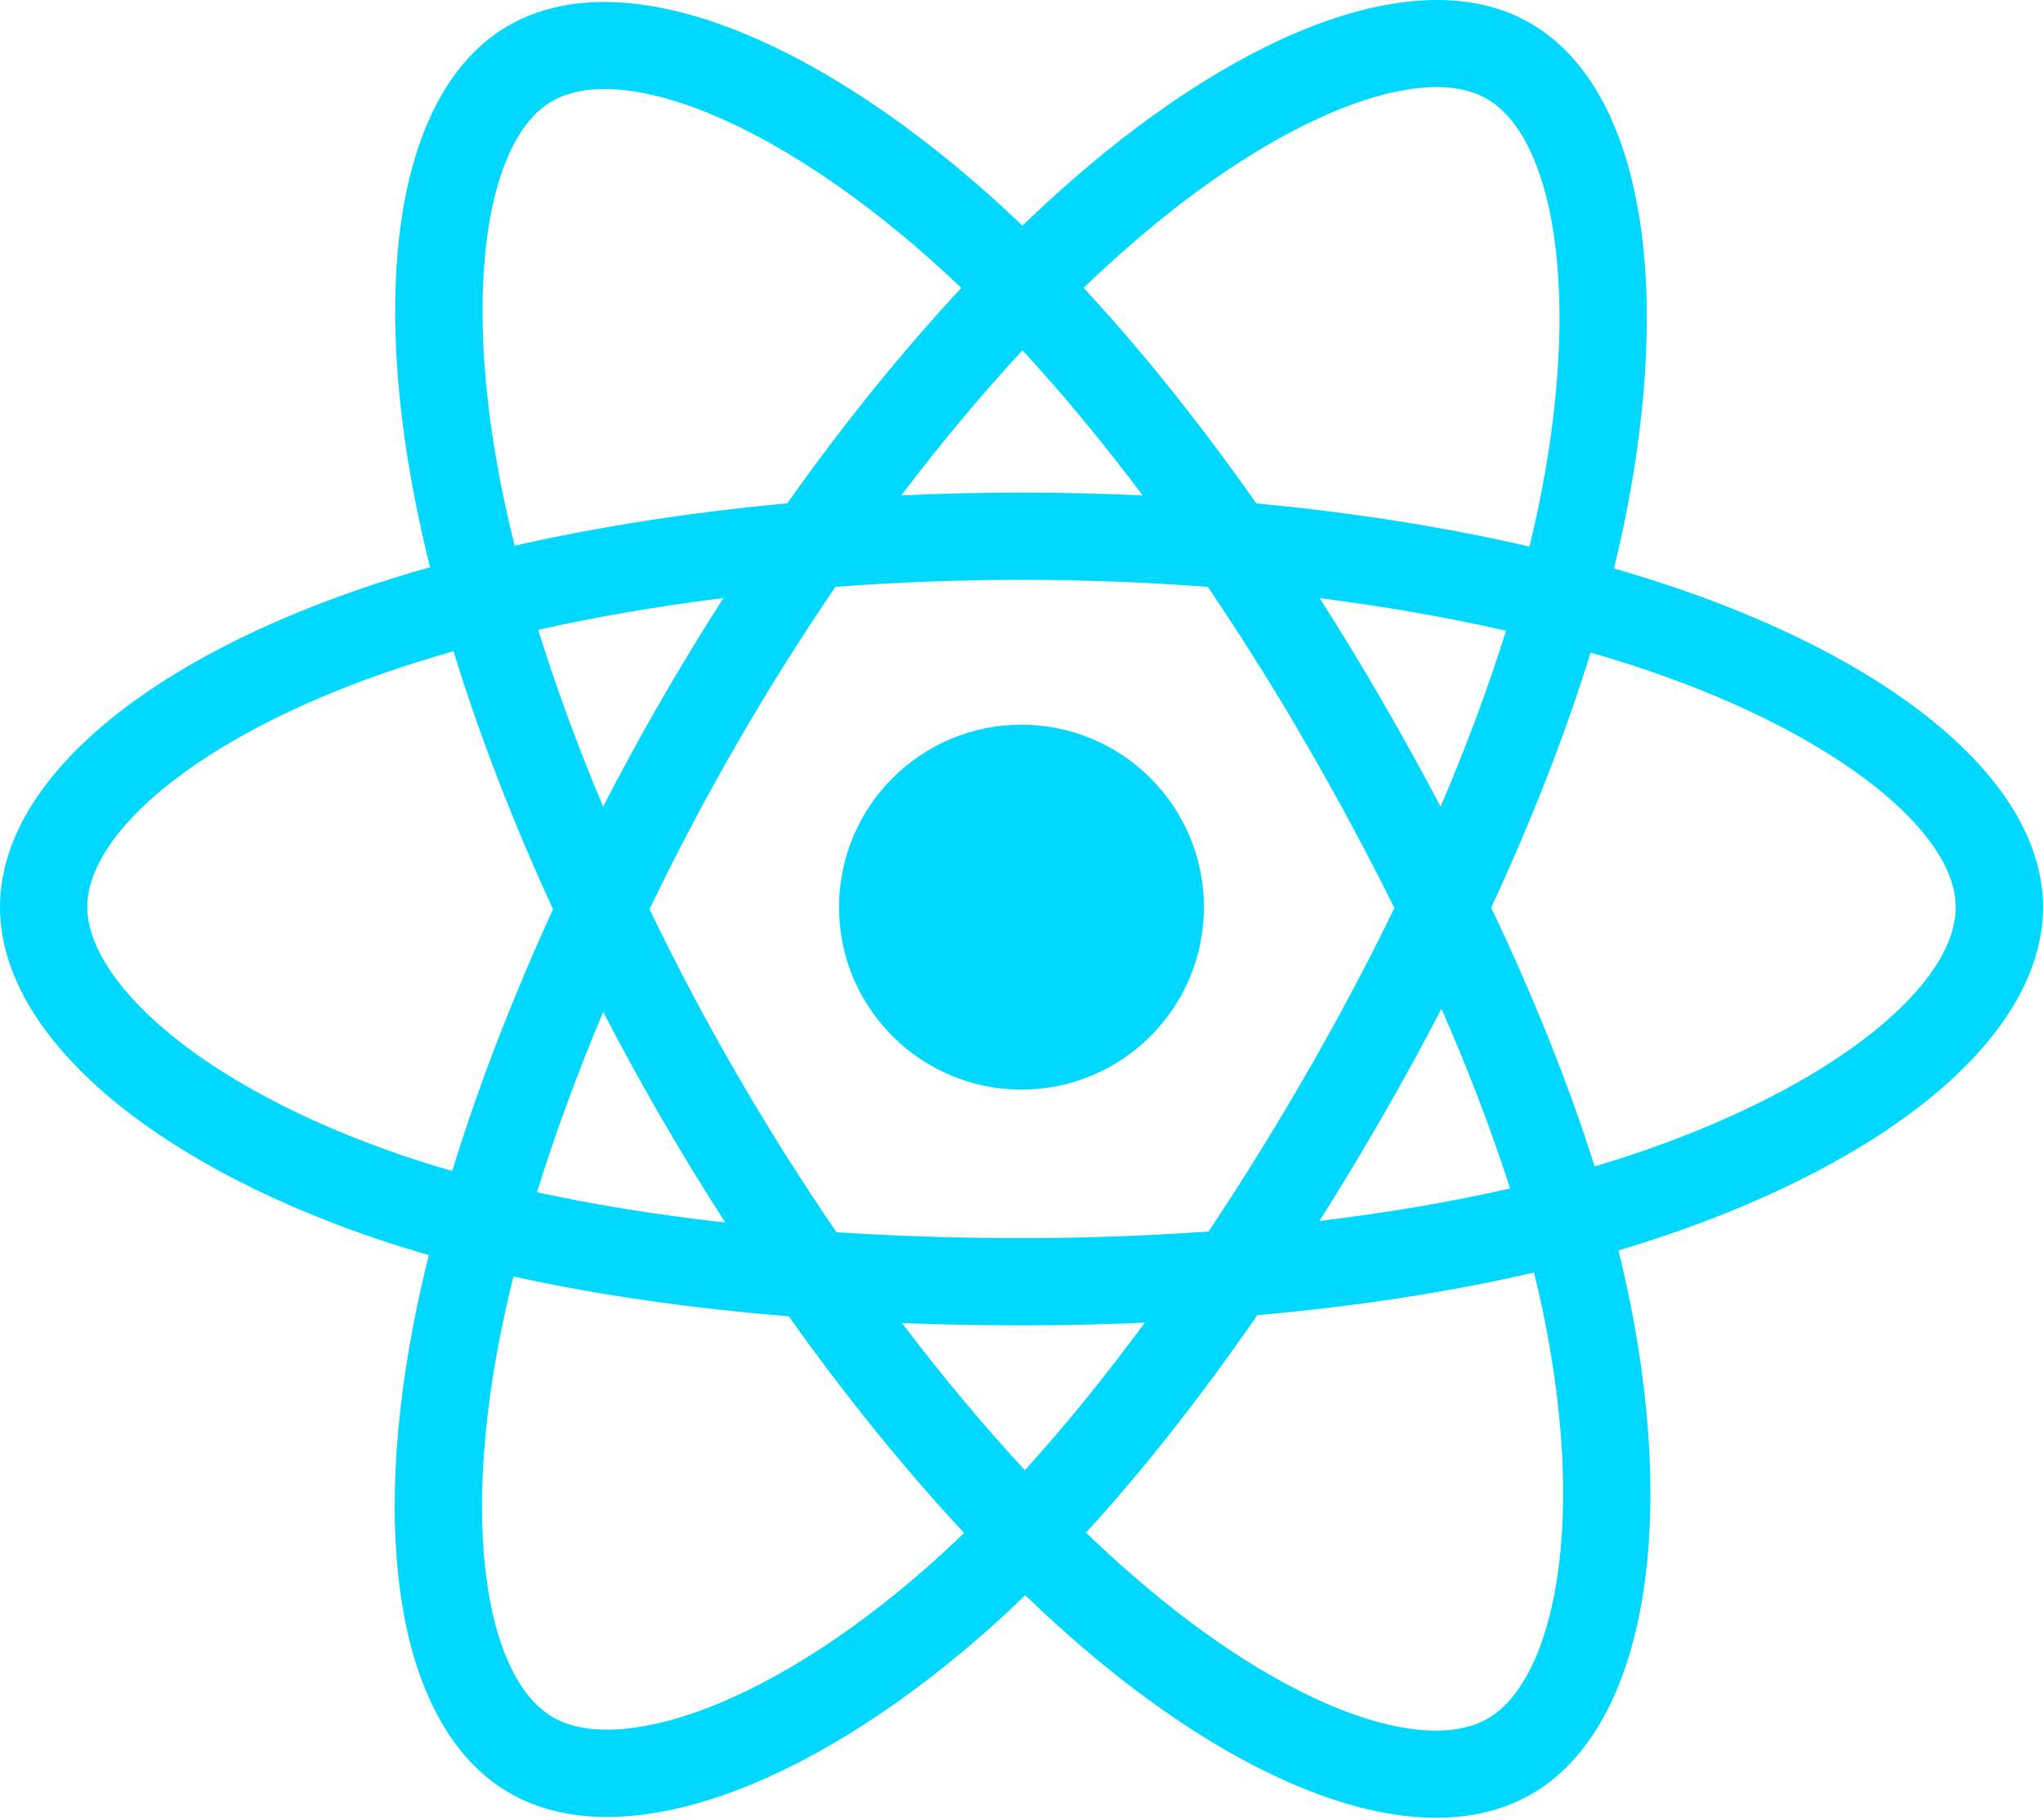
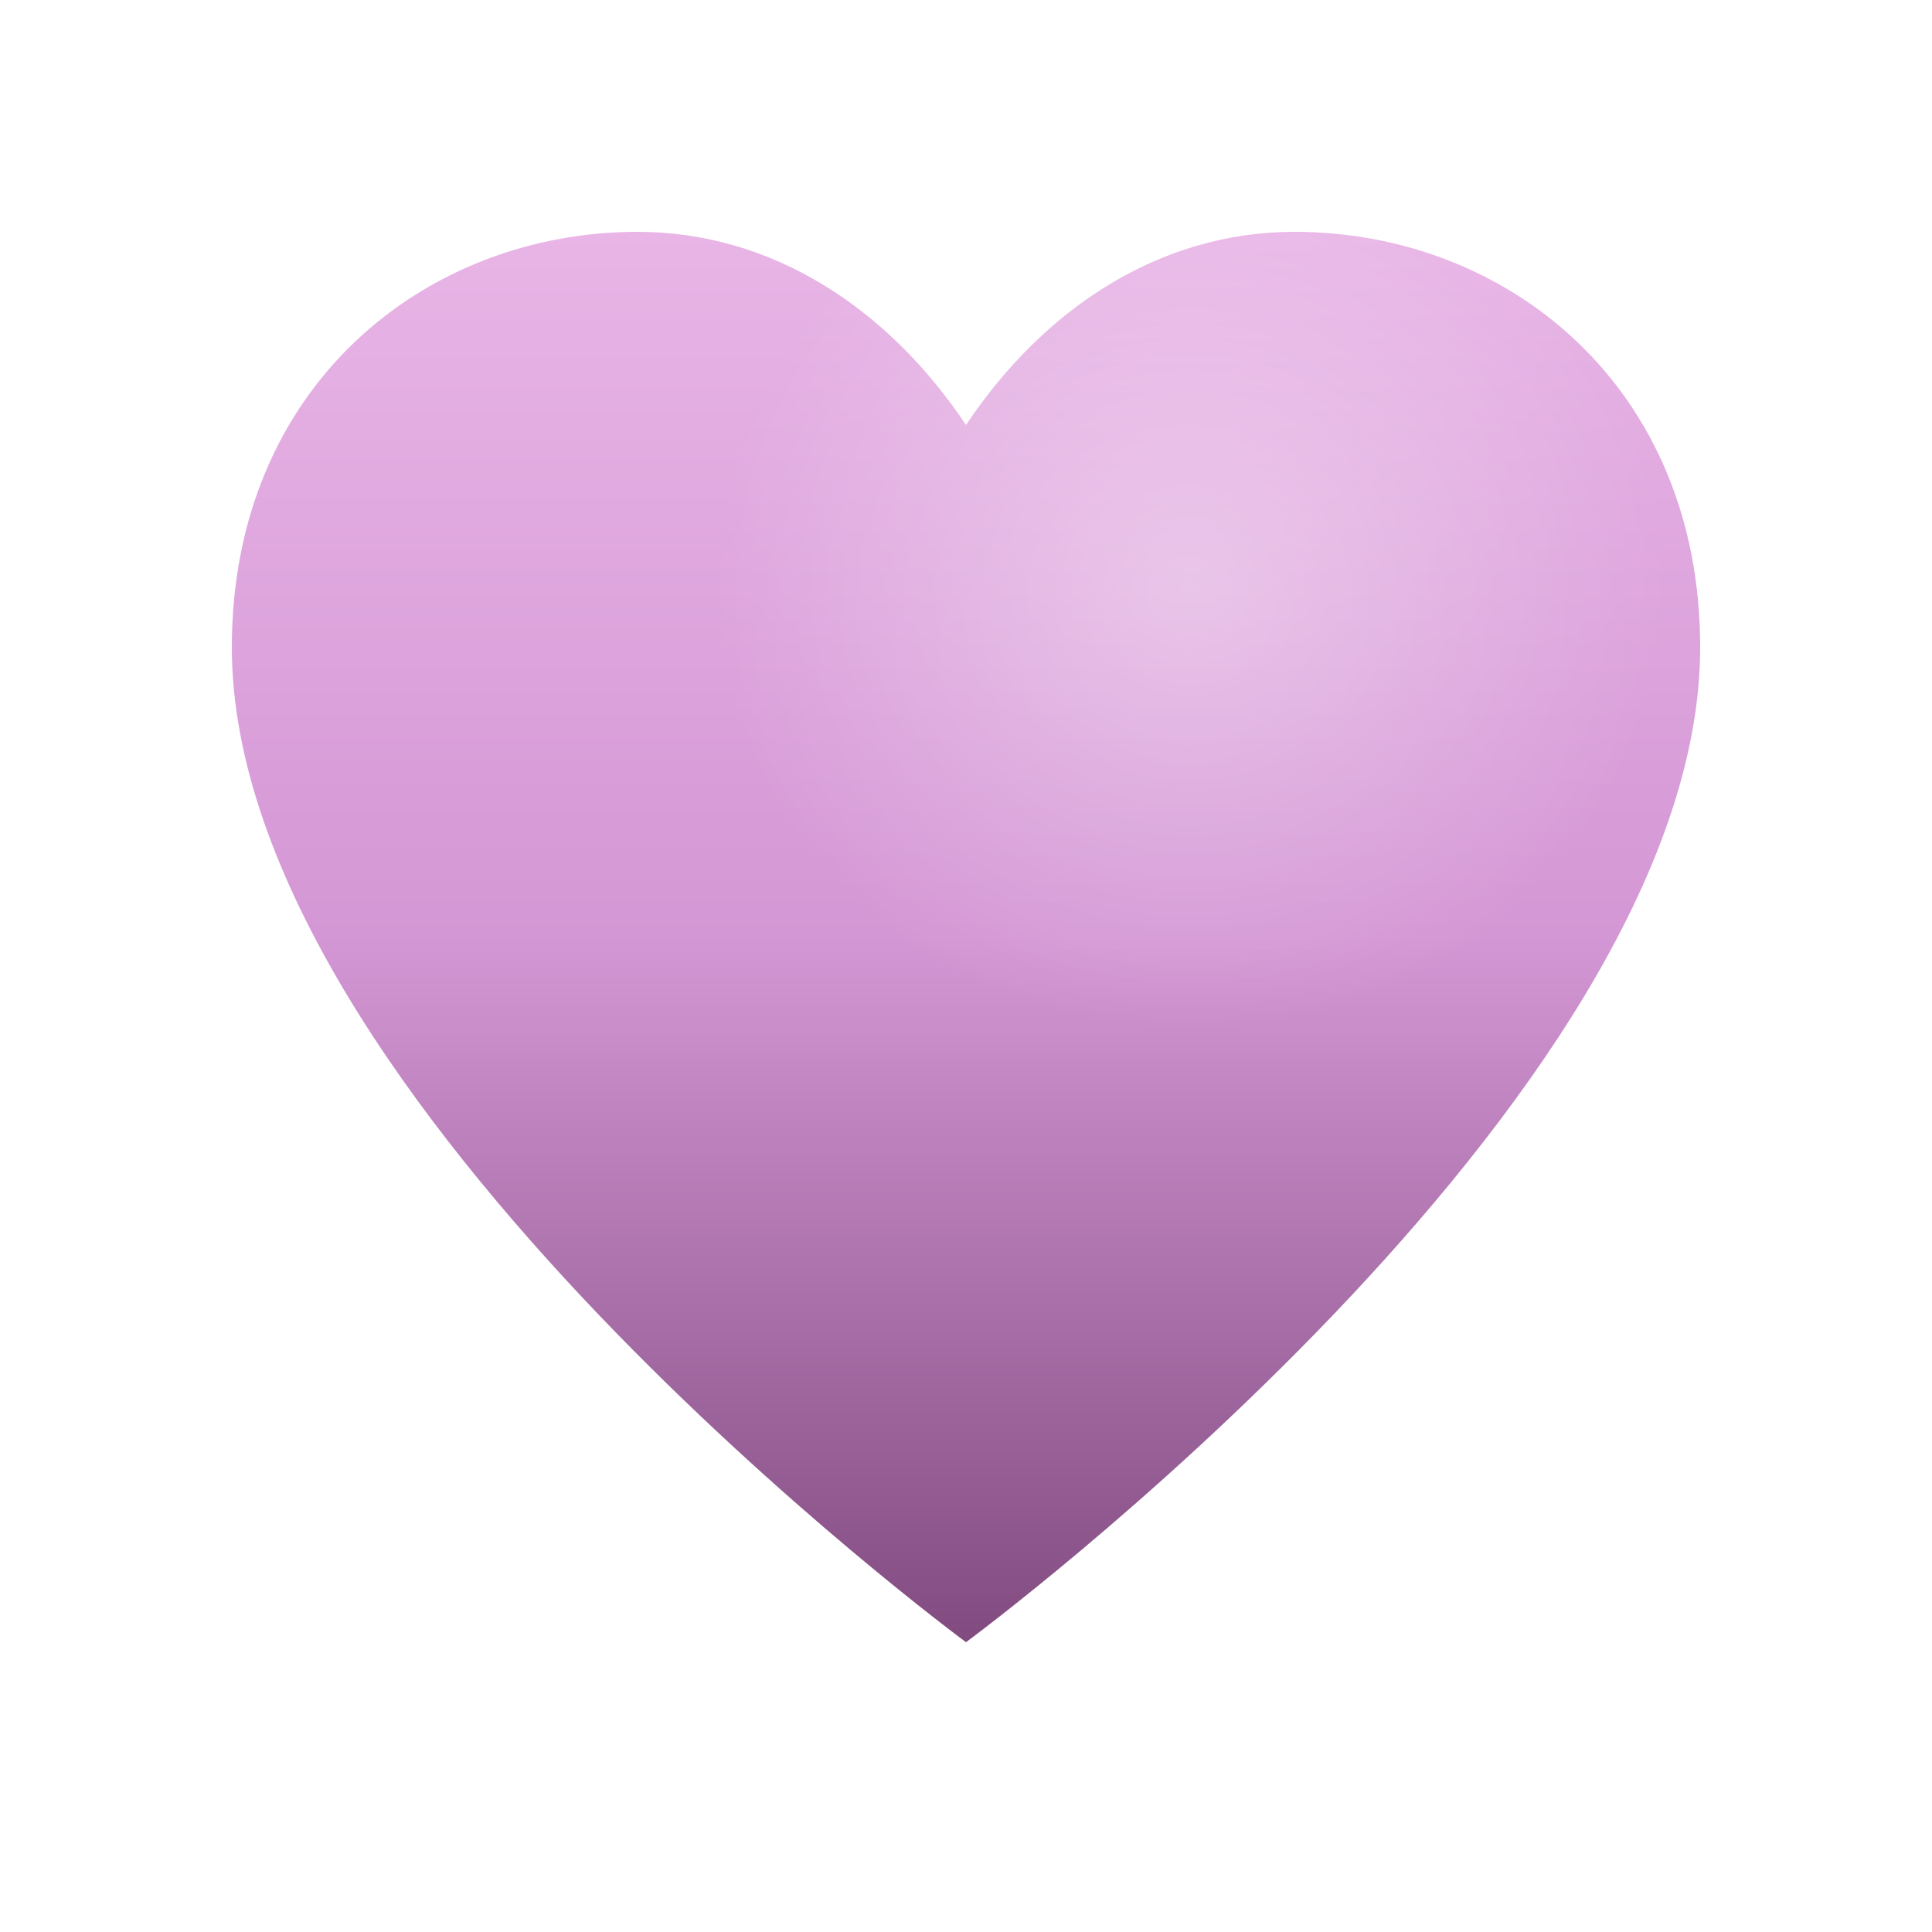
- <svg xmlns="http://www.w3.org/2000/svg" aria-hidden="true" role="img" class="iconify iconify--logos" width="35.93" height="32" preserveAspectRatio="xMidYMid meet" viewBox="0 0 256 228">
-   <path fill="#00D8FF" d="M210.483 73.824a171.49 171.49 0 0 0-8.24-2.597c.465-1.9.893-3.777 1.273-5.621c6.238-30.281 2.16-54.676-11.769-62.708c-13.355-7.7-35.196.329-57.254 19.526a171.23 171.23 0 0 0-6.375 5.848a155.866 155.866 0 0 0-4.241-3.917C100.759 3.829 77.587-4.822 63.673 3.233C50.33 10.957 46.379 33.89 51.995 62.588a170.974 170.974 0 0 0 1.892 8.48c-3.28.932-6.445 1.924-9.474 2.98C17.309 83.498 0 98.307 0 113.668c0 15.865 18.582 31.778 46.812 41.427a145.52 145.52 0 0 0 6.921 2.165a167.467 167.467 0 0 0-2.01 9.138c-5.354 28.2-1.173 50.591 12.134 58.266c13.744 7.926 36.812-.22 59.273-19.855a145.567 145.567 0 0 0 5.342-4.923a168.064 168.064 0 0 0 6.92 6.314c21.758 18.722 43.246 26.282 56.54 18.586c13.731-7.949 18.194-32.003 12.4-61.268a145.016 145.016 0 0 0-1.535-6.842c1.62-.48 3.21-.974 4.76-1.488c29.348-9.723 48.443-25.443 48.443-41.52c0-15.417-17.868-30.326-45.517-39.844Zm-6.365 70.984c-1.4.463-2.836.91-4.3 1.345c-3.24-10.257-7.612-21.163-12.963-32.432c5.106-11 9.31-21.767 12.459-31.957c2.619.758 5.16 1.557 7.61 2.4c23.69 8.156 38.14 20.213 38.14 29.504c0 9.896-15.606 22.743-40.946 31.14Zm-10.514 20.834c2.562 12.94 2.927 24.64 1.23 33.787c-1.524 8.219-4.59 13.698-8.382 15.893c-8.067 4.67-25.32-1.4-43.927-17.412a156.726 156.726 0 0 1-6.437-5.87c7.214-7.889 14.423-17.06 21.459-27.246c12.376-1.098 24.068-2.894 34.671-5.345a134.17 134.17 0 0 1 1.386 6.193ZM87.276 214.515c-7.882 2.783-14.16 2.863-17.955.675c-8.075-4.657-11.432-22.636-6.853-46.752a156.923 156.923 0 0 1 1.869-8.499c10.486 2.32 22.093 3.988 34.498 4.994c7.084 9.967 14.501 19.128 21.976 27.15a134.668 134.668 0 0 1-4.877 4.492c-9.933 8.682-19.886 14.842-28.658 17.94ZM50.35 144.747c-12.483-4.267-22.792-9.812-29.858-15.863c-6.35-5.437-9.555-10.836-9.555-15.216c0-9.322 13.897-21.212 37.076-29.293c2.813-.98 5.757-1.905 8.812-2.773c3.204 10.42 7.406 21.315 12.477 32.332c-5.137 11.18-9.399 22.249-12.634 32.792a134.718 134.718 0 0 1-6.318-1.979Zm12.378-84.26c-4.811-24.587-1.616-43.134 6.425-47.789c8.564-4.958 27.502 2.111 47.463 19.835a144.318 144.318 0 0 1 3.841 3.545c-7.438 7.987-14.787 17.08-21.808 26.988c-12.04 1.116-23.565 2.908-34.161 5.309a160.342 160.342 0 0 1-1.76-7.887Zm110.427 27.268a347.8 347.8 0 0 0-7.785-12.803c8.168 1.033 15.994 2.404 23.343 4.08c-2.206 7.072-4.956 14.465-8.193 22.045a381.151 381.151 0 0 0-7.365-13.322Zm-45.032-43.861c5.044 5.465 10.096 11.566 15.065 18.186a322.04 322.04 0 0 0-30.257-.006c4.974-6.559 10.069-12.652 15.192-18.18ZM82.802 87.83a323.167 323.167 0 0 0-7.227 13.238c-3.184-7.553-5.909-14.98-8.134-22.152c7.304-1.634 15.093-2.97 23.209-3.984a321.524 321.524 0 0 0-7.848 12.897Zm8.081 65.352c-8.385-.936-16.291-2.203-23.593-3.793c2.26-7.3 5.045-14.885 8.298-22.6a321.187 321.187 0 0 0 7.257 13.246c2.594 4.48 5.28 8.868 8.038 13.147Zm37.542 31.03c-5.184-5.592-10.354-11.779-15.403-18.433c4.902.192 9.899.29 14.978.29c5.218 0 10.376-.117 15.453-.343c-4.985 6.774-10.018 12.97-15.028 18.486Zm52.198-57.817c3.422 7.8 6.306 15.345 8.596 22.52c-7.422 1.694-15.436 3.058-23.88 4.071a382.417 382.417 0 0 0 7.859-13.026a347.403 347.403 0 0 0 7.425-13.565Zm-16.898 8.101a358.557 358.557 0 0 1-12.281 19.815a329.4 329.4 0 0 1-23.444.823c-7.967 0-15.716-.248-23.178-.732a310.202 310.202 0 0 1-12.513-19.846h.001a307.41 307.41 0 0 1-10.923-20.627a310.278 310.278 0 0 1 10.89-20.637l-.001.001a307.318 307.318 0 0 1 12.413-19.761c7.613-.576 15.42-.876 23.31-.876H128c7.926 0 15.743.303 23.354.883a329.357 329.357 0 0 1 12.335 19.695a358.489 358.489 0 0 1 11.036 20.54a329.472 329.472 0 0 1-11 20.722Zm22.56-122.124c8.572 4.944 11.906 24.881 6.52 51.026c-.344 1.668-.73 3.367-1.15 5.09c-10.622-2.452-22.155-4.275-34.23-5.408c-7.034-10.017-14.323-19.124-21.64-27.008a160.789 160.789 0 0 1 5.888-5.4c18.9-16.447 36.564-22.941 44.612-18.3ZM128 90.808c12.625 0 22.86 10.235 22.86 22.86s-10.235 22.86-22.86 22.86s-22.86-10.235-22.86-22.86s10.235-22.86 22.86-22.86Z" />
+ <svg xmlns="http://www.w3.org/2000/svg" viewBox="0 0 100 100" width="64" height="64" role="img" aria-label="Heart logo">
+   <defs>
+     <linearGradient id="heartGradient" x1="0" y1="0" x2="0" y2="1">
+       <stop offset="0%" stop-color="#e8b5e6" />
+       <stop offset="50%" stop-color="#d497d5" />
+       <stop offset="100%" stop-color="#814b80" />
+     </linearGradient>
+     <radialGradient id="shine" cx="65%" cy="25%" r="40%">
+       <stop offset="0%" stop-color="white" stop-opacity="0.35" />
+       <stop offset="80%" stop-color="white" stop-opacity="0" />
+     </radialGradient>
+   </defs>
+   <path d="M50 85C50 85 12 57 12 33.5C12 20 22 12 33 12C40 12 46 16 50 22C54 16 60 12 67 12C78 12 88 20 88 33.5C88 57 50 85 50 85Z" fill="url(#heartGradient)" />
+   <path d="M50 85C50 85 12 57 12 33.5C12 20 22 12 33 12C40 12 46 16 50 22C54 16 60 12 67 12C78 12 88 20 88 33.5C88 57 50 85 50 85Z" fill="url(#shine)" />
</svg>
